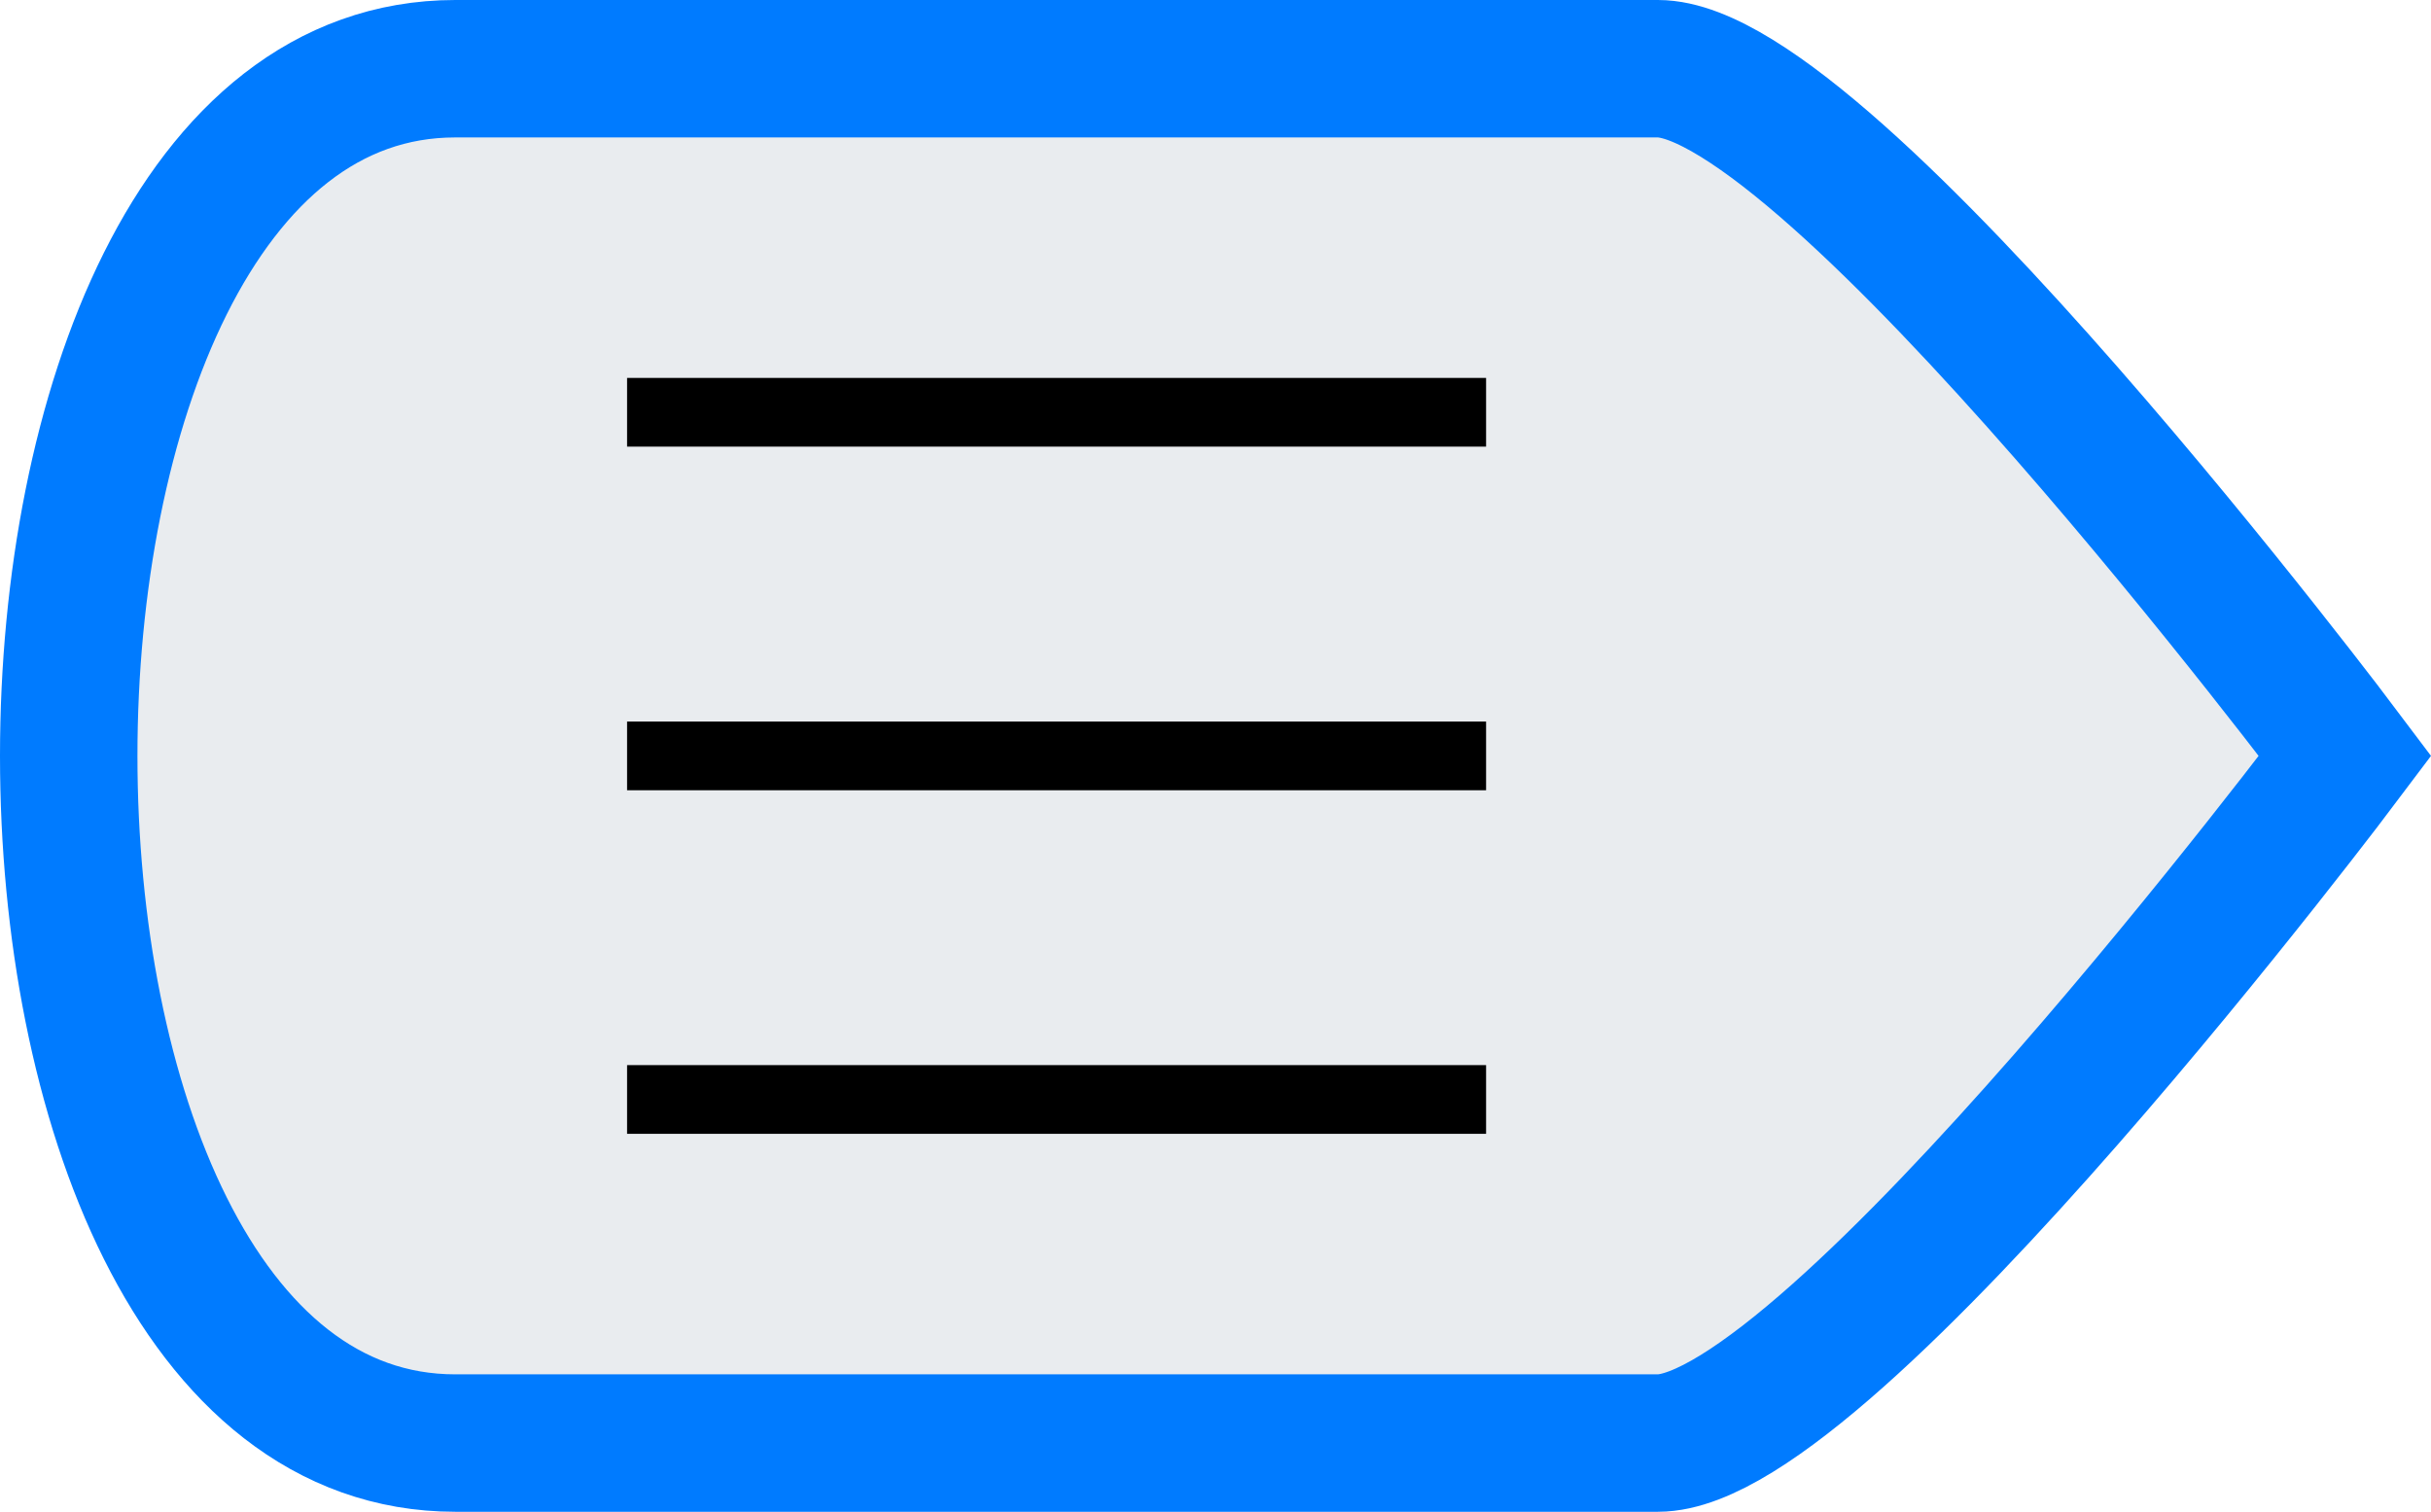
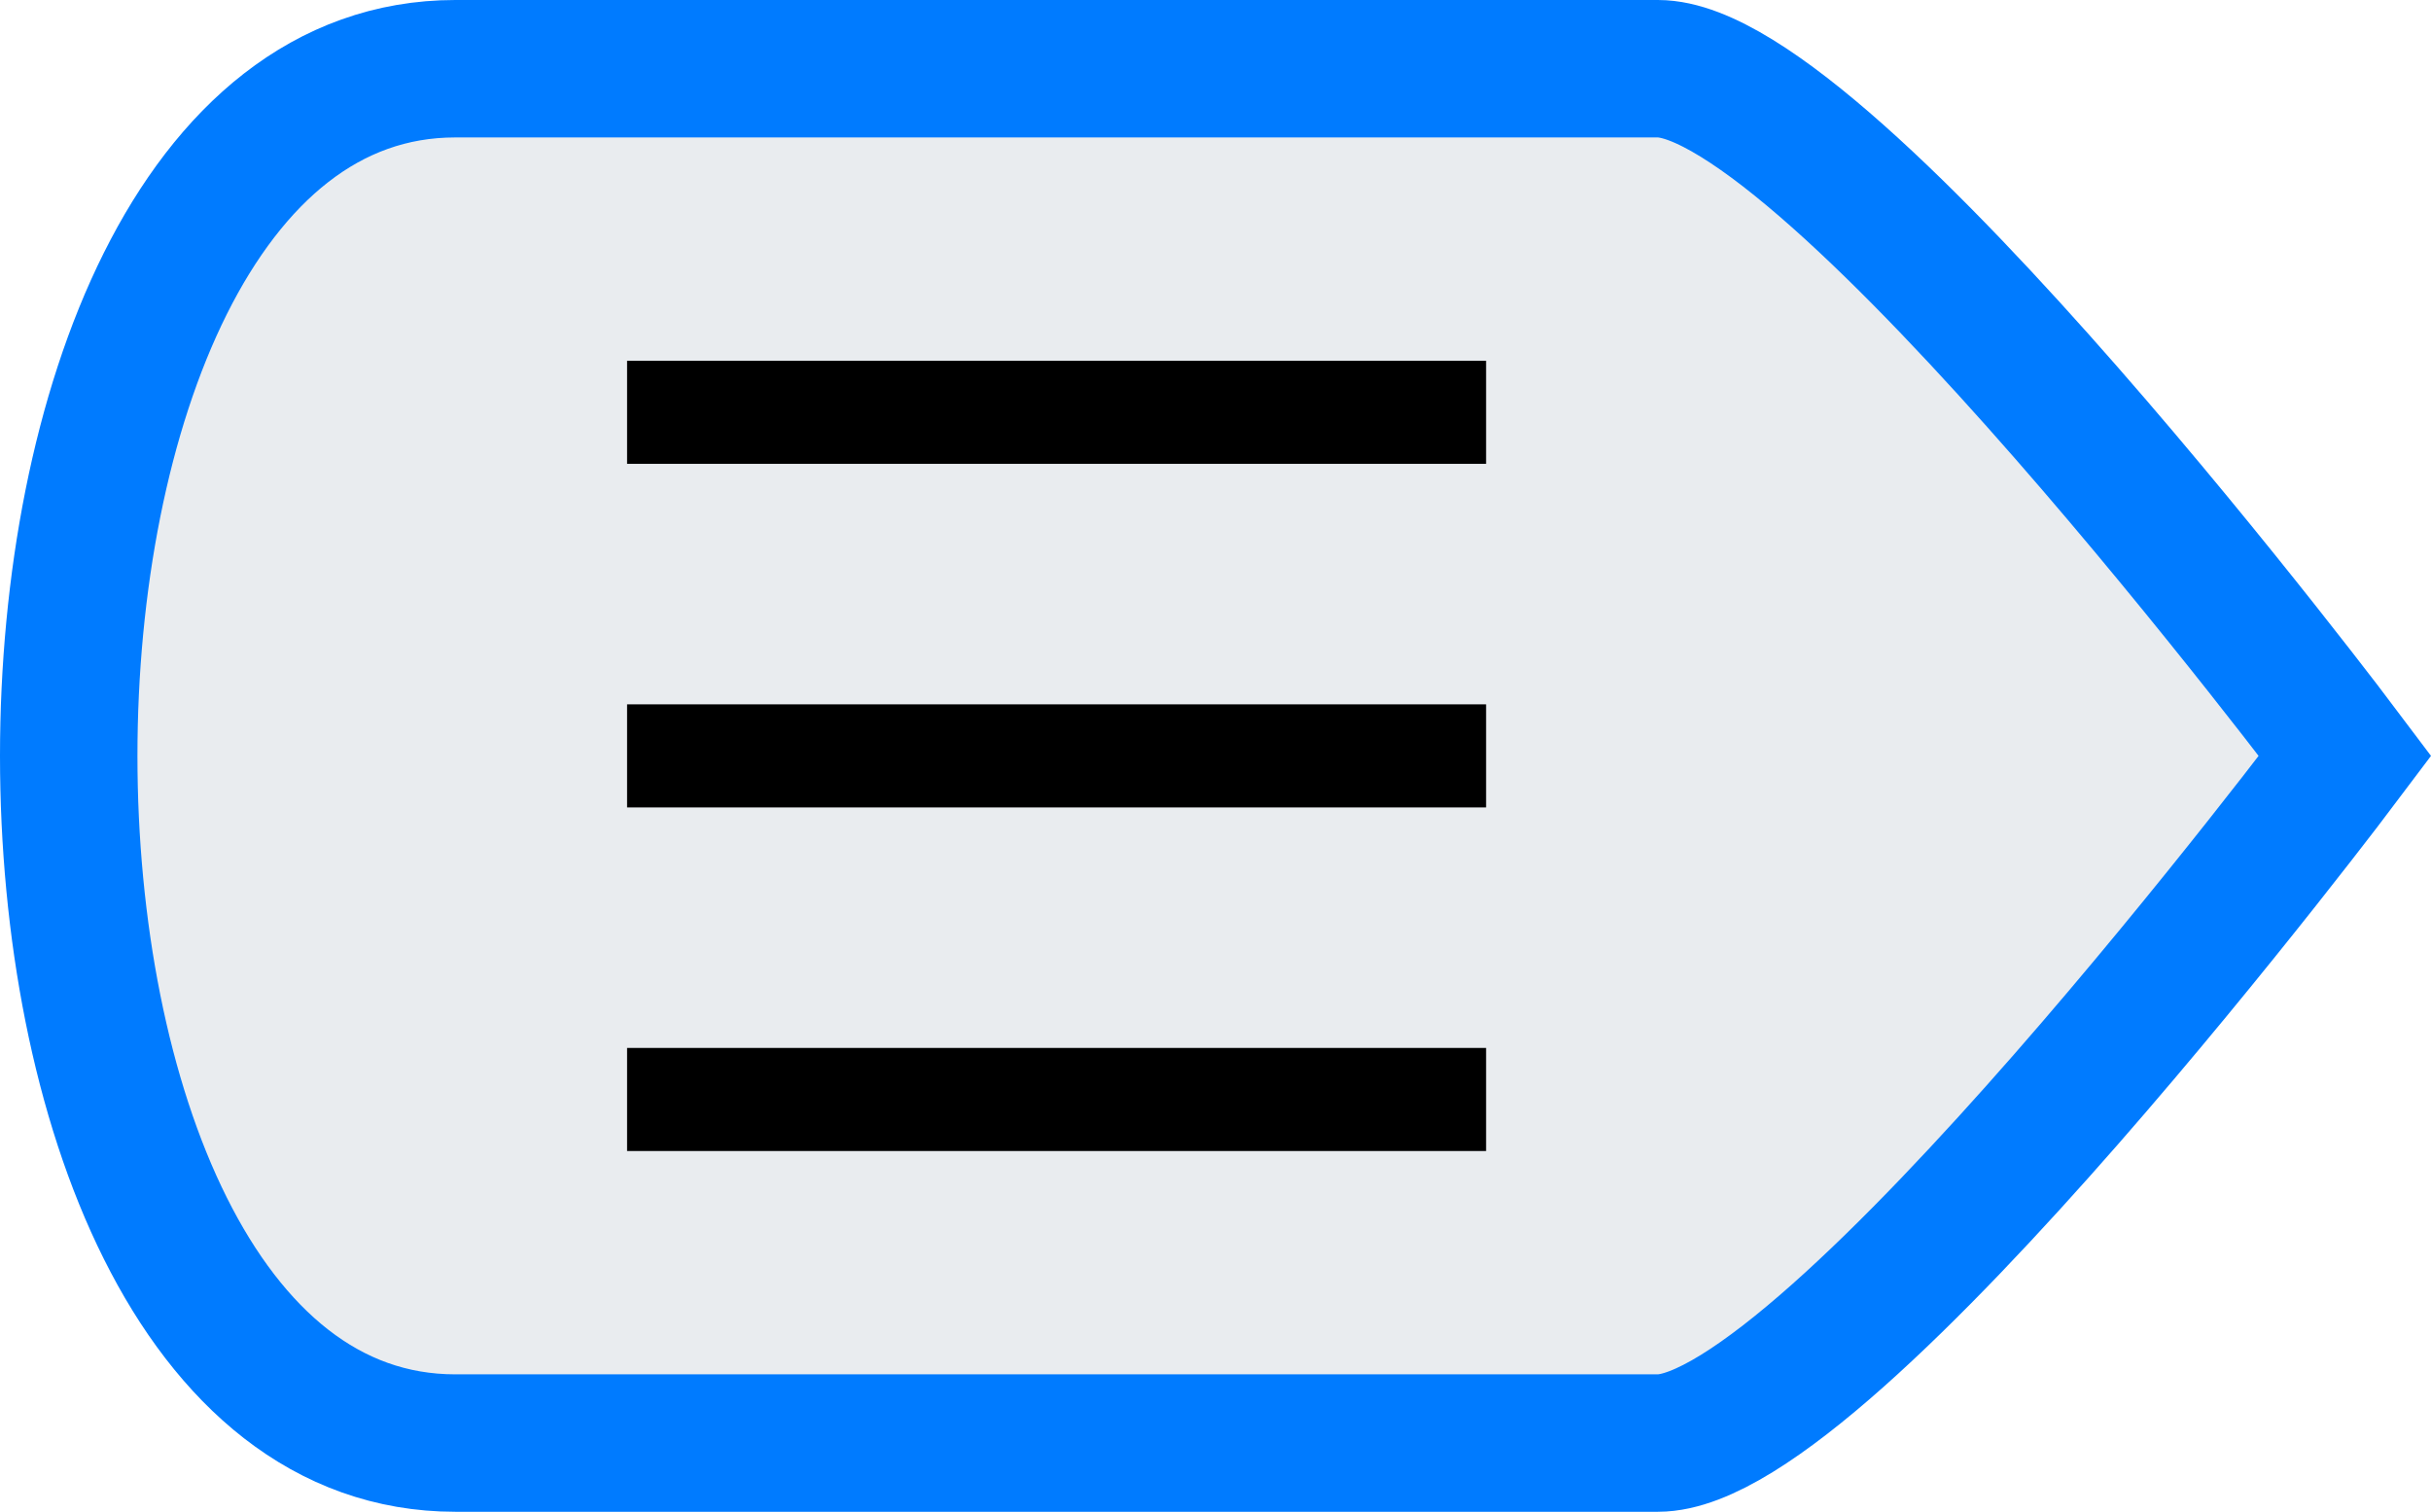
<svg xmlns="http://www.w3.org/2000/svg" width="70.75" height="44" id="svg4136" version="1.1" viewBox="0 0 70.75 44">
  <defs id="defs4138" />
  <g id="layer1" transform="translate(270.125,21.625)" style="display:inline">
-     <g transform="matrix(0,1,1,0,-224.875,120.375)" style="display:inline" id="g4147">
-       <path id="path5843-7-0-2-7-2" d="m -140,-32 c 0,0 0,30 0,35 0,5 20,20 20,20 0,0 20,-15 20,-20 0,-5 0,-35 0,-35 0,-15 -40,-15 -40,0 z" style="display:inline;fill:#e9ecef;fill-opacity:1;fill-rule:evenodd;stroke:#007bff;stroke-width:4;stroke-linecap:butt;stroke-linejoin:miter;stroke-miterlimit:4;stroke-dasharray:none;stroke-opacity:1" />
-       <path id="path4155" d="m -130,-27 0,25 0,0" style="display:inline;fill:none;fill-rule:evenodd;stroke:#000000;stroke-width:2;stroke-linecap:butt;stroke-linejoin:miter;stroke-miterlimit:4;stroke-dasharray:none;stroke-opacity:1" />
-       <path id="path4155-8" d="m -120,-27 0,25 0,0" style="display:inline;fill:none;fill-rule:evenodd;stroke:#000000;stroke-width:2;stroke-linecap:butt;stroke-linejoin:miter;stroke-miterlimit:4;stroke-dasharray:none;stroke-opacity:1" />
-       <path id="path4155-0" d="m -110,-27 0,25 0,0" style="display:inline;fill:none;fill-rule:evenodd;stroke:#000000;stroke-width:2;stroke-linecap:butt;stroke-linejoin:miter;stroke-miterlimit:4;stroke-dasharray:none;stroke-opacity:1" />
+     <g id="g4143">
+       <path id="path5843-7-0-2-7-2" d="m -256.875,-19.625 c 0,0 30,0 35,0 5,0 20,20 20,20 0,0 -15,20 -20,20 -5,0 -35,0 -35,0 -15,0 -15,-40 0,-40 z" style="display:inline;fill:#e9ecef;fill-opacity:1;fill-rule:evenodd;stroke:#007bff;stroke-width:4;stroke-linecap:butt;stroke-linejoin:miter;stroke-miterlimit:4;stroke-dasharray:none;stroke-opacity:1" />
+       <path id="path4155" d="m -251.875,-9.625 25,0 0,0" style="display:inline;fill:none;fill-rule:evenodd;stroke:#000000;stroke-width:3;stroke-linecap:butt;stroke-linejoin:miter;stroke-miterlimit:4;stroke-dasharray:none;stroke-opacity:1" />
+       <path id="path4155-8" d="m -251.875,0.375 25,0 0,0" style="display:inline;fill:none;fill-rule:evenodd;stroke:#000000;stroke-width:3;stroke-linecap:butt;stroke-linejoin:miter;stroke-miterlimit:4;stroke-dasharray:none;stroke-opacity:1" />
+       <path id="path4155-0" d="m -251.875,10.375 25,0 0,0" style="display:inline;fill:none;fill-rule:evenodd;stroke:#000000;stroke-width:3;stroke-linecap:butt;stroke-linejoin:miter;stroke-miterlimit:4;stroke-dasharray:none;stroke-opacity:1" />
    </g>
  </g>
</svg>
